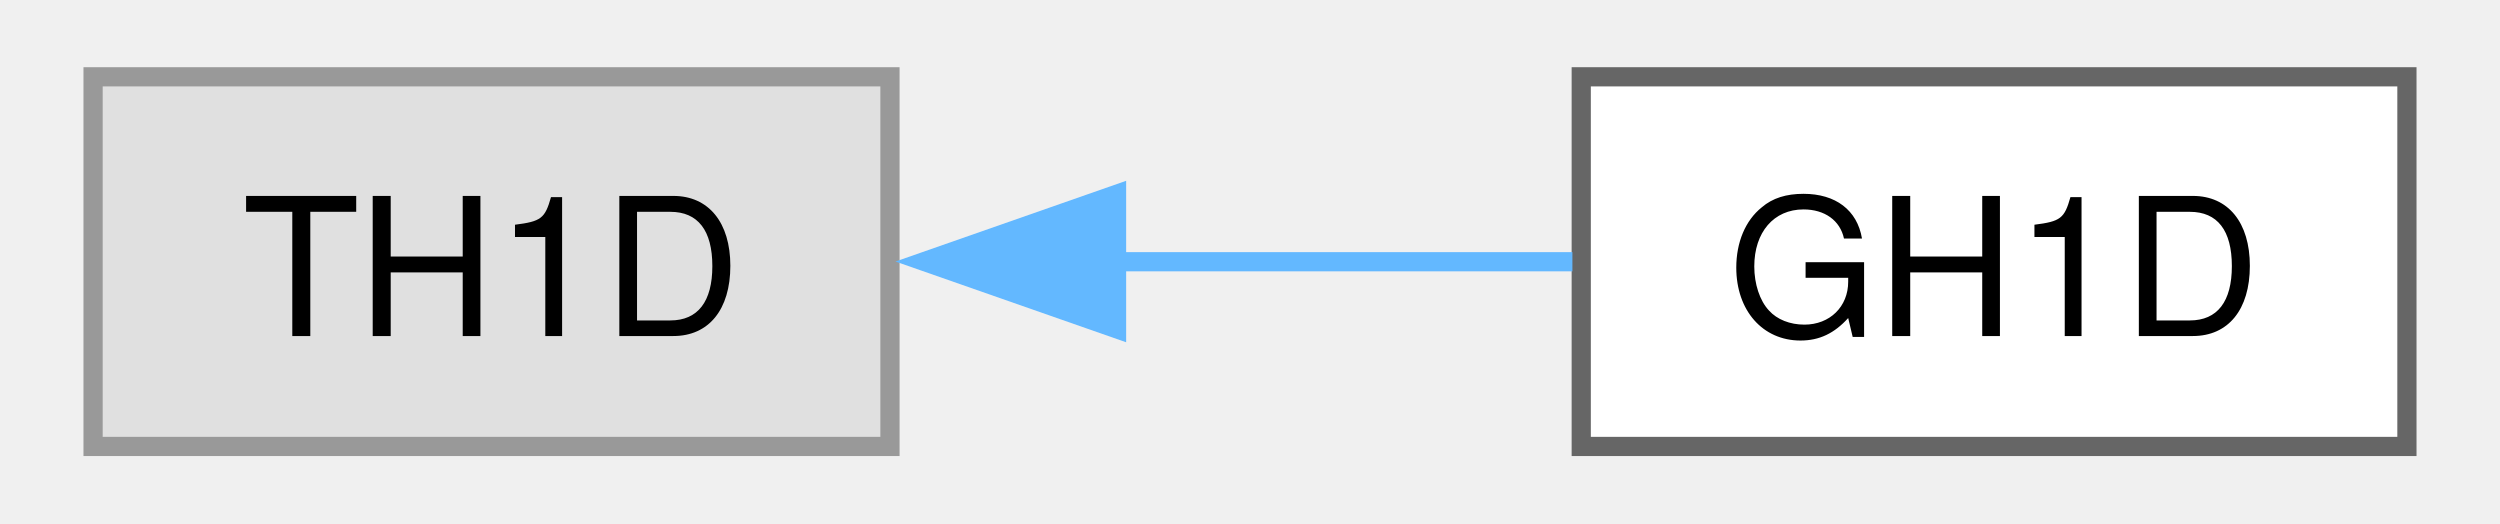
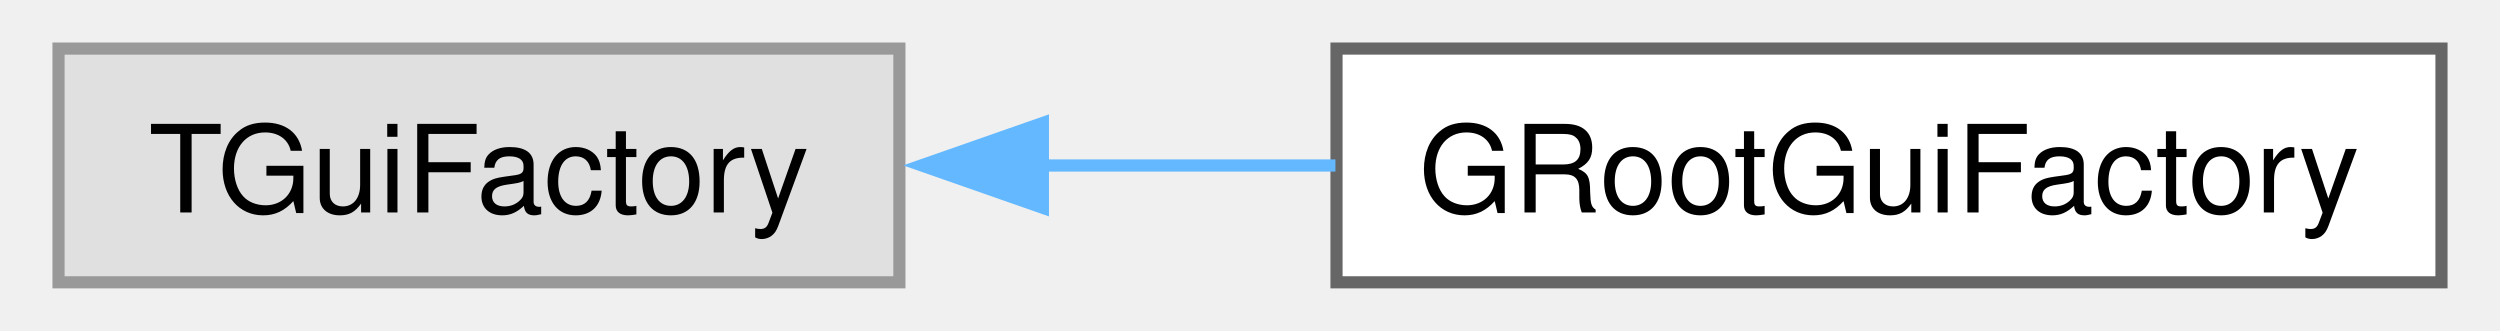
- <svg xmlns="http://www.w3.org/2000/svg" xmlns:xlink="http://www.w3.org/1999/xlink" width="129pt" height="27pt" viewBox="0.00 0.00 128.50 27.25">
+ <svg xmlns="http://www.w3.org/2000/svg" xmlns:xlink="http://www.w3.org/1999/xlink" width="204pt" height="27pt" viewBox="0.00 0.00 204.25 27.25">
  <g id="graph0" class="graph" transform="scale(1 1) rotate(0) translate(4 23.25)">
    <g id="Node000000" class="node">
      <g id="a_Node000000">
        <a xlink:title=" ">
-           <polygon fill="#e0e0e0" stroke="#999999" points="41.5,-19.25 0,-19.25 0,0 41.5,0 41.5,-19.25" />
-           <text text-anchor="middle" x="20.75" y="-5.75" font-family="Helvetica,sans-Serif" font-size="10.00">TH1D</text>
+           <polygon fill="#e0e0e0" stroke="#999999" points="69.25,-19.25 0,-19.25 0,0 69.25,0 69.25,-19.25" />
+           <text text-anchor="middle" x="34.62" y="-5.75" font-family="Helvetica,sans-Serif" font-size="10.00">TGuiFactory</text>
        </a>
      </g>
    </g>
    <g id="Node000001" class="node">
      <g id="a_Node000001">
-         <a xlink:href="class_g_h1_d.html" target="_top" xlink:title=" ">
-           <polygon fill="white" stroke="#666666" points="120.5,-19.25 77.5,-19.25 77.5,0 120.5,0 120.5,-19.25" />
-           <text text-anchor="middle" x="99" y="-5.75" font-family="Helvetica,sans-Serif" font-size="10.00">GH1D</text>
+         <a xlink:href="class_g_root_gui_factory.html" target="_top" xlink:title=" ">
+           <polygon fill="white" stroke="#666666" points="196.25,-19.25 105.25,-19.25 105.25,0 196.25,0 196.25,-19.25" />
+           <text text-anchor="middle" x="150.75" y="-5.75" font-family="Helvetica,sans-Serif" font-size="10.00">GRootGuiFactory</text>
        </a>
      </g>
    </g>
-     <g id="edge230_Node000000_Node000001" class="edge">
-       <g id="a_edge230_Node000000_Node000001">
+     <g id="edge229_Node000000_Node000001" class="edge">
+       <g id="a_edge229_Node000000_Node000001">
        <a xlink:title=" ">
-           <path fill="none" stroke="#63b8ff" d="M53.12,-9.62C61.17,-9.62 69.65,-9.62 77.04,-9.62" />
-           <polygon fill="#63b8ff" stroke="#63b8ff" points="53.3,-6.13 43.3,-9.63 53.3,-13.13 53.3,-6.13" />
+           <path fill="none" stroke="#63b8ff" d="M80.94,-9.62C88.91,-9.62 97.21,-9.62 105.16,-9.62" />
+           <polygon fill="#63b8ff" stroke="#63b8ff" points="81.07,-6.13 71.07,-9.63 81.07,-13.13 81.07,-6.13" />
        </a>
      </g>
    </g>
  </g>
</svg>
